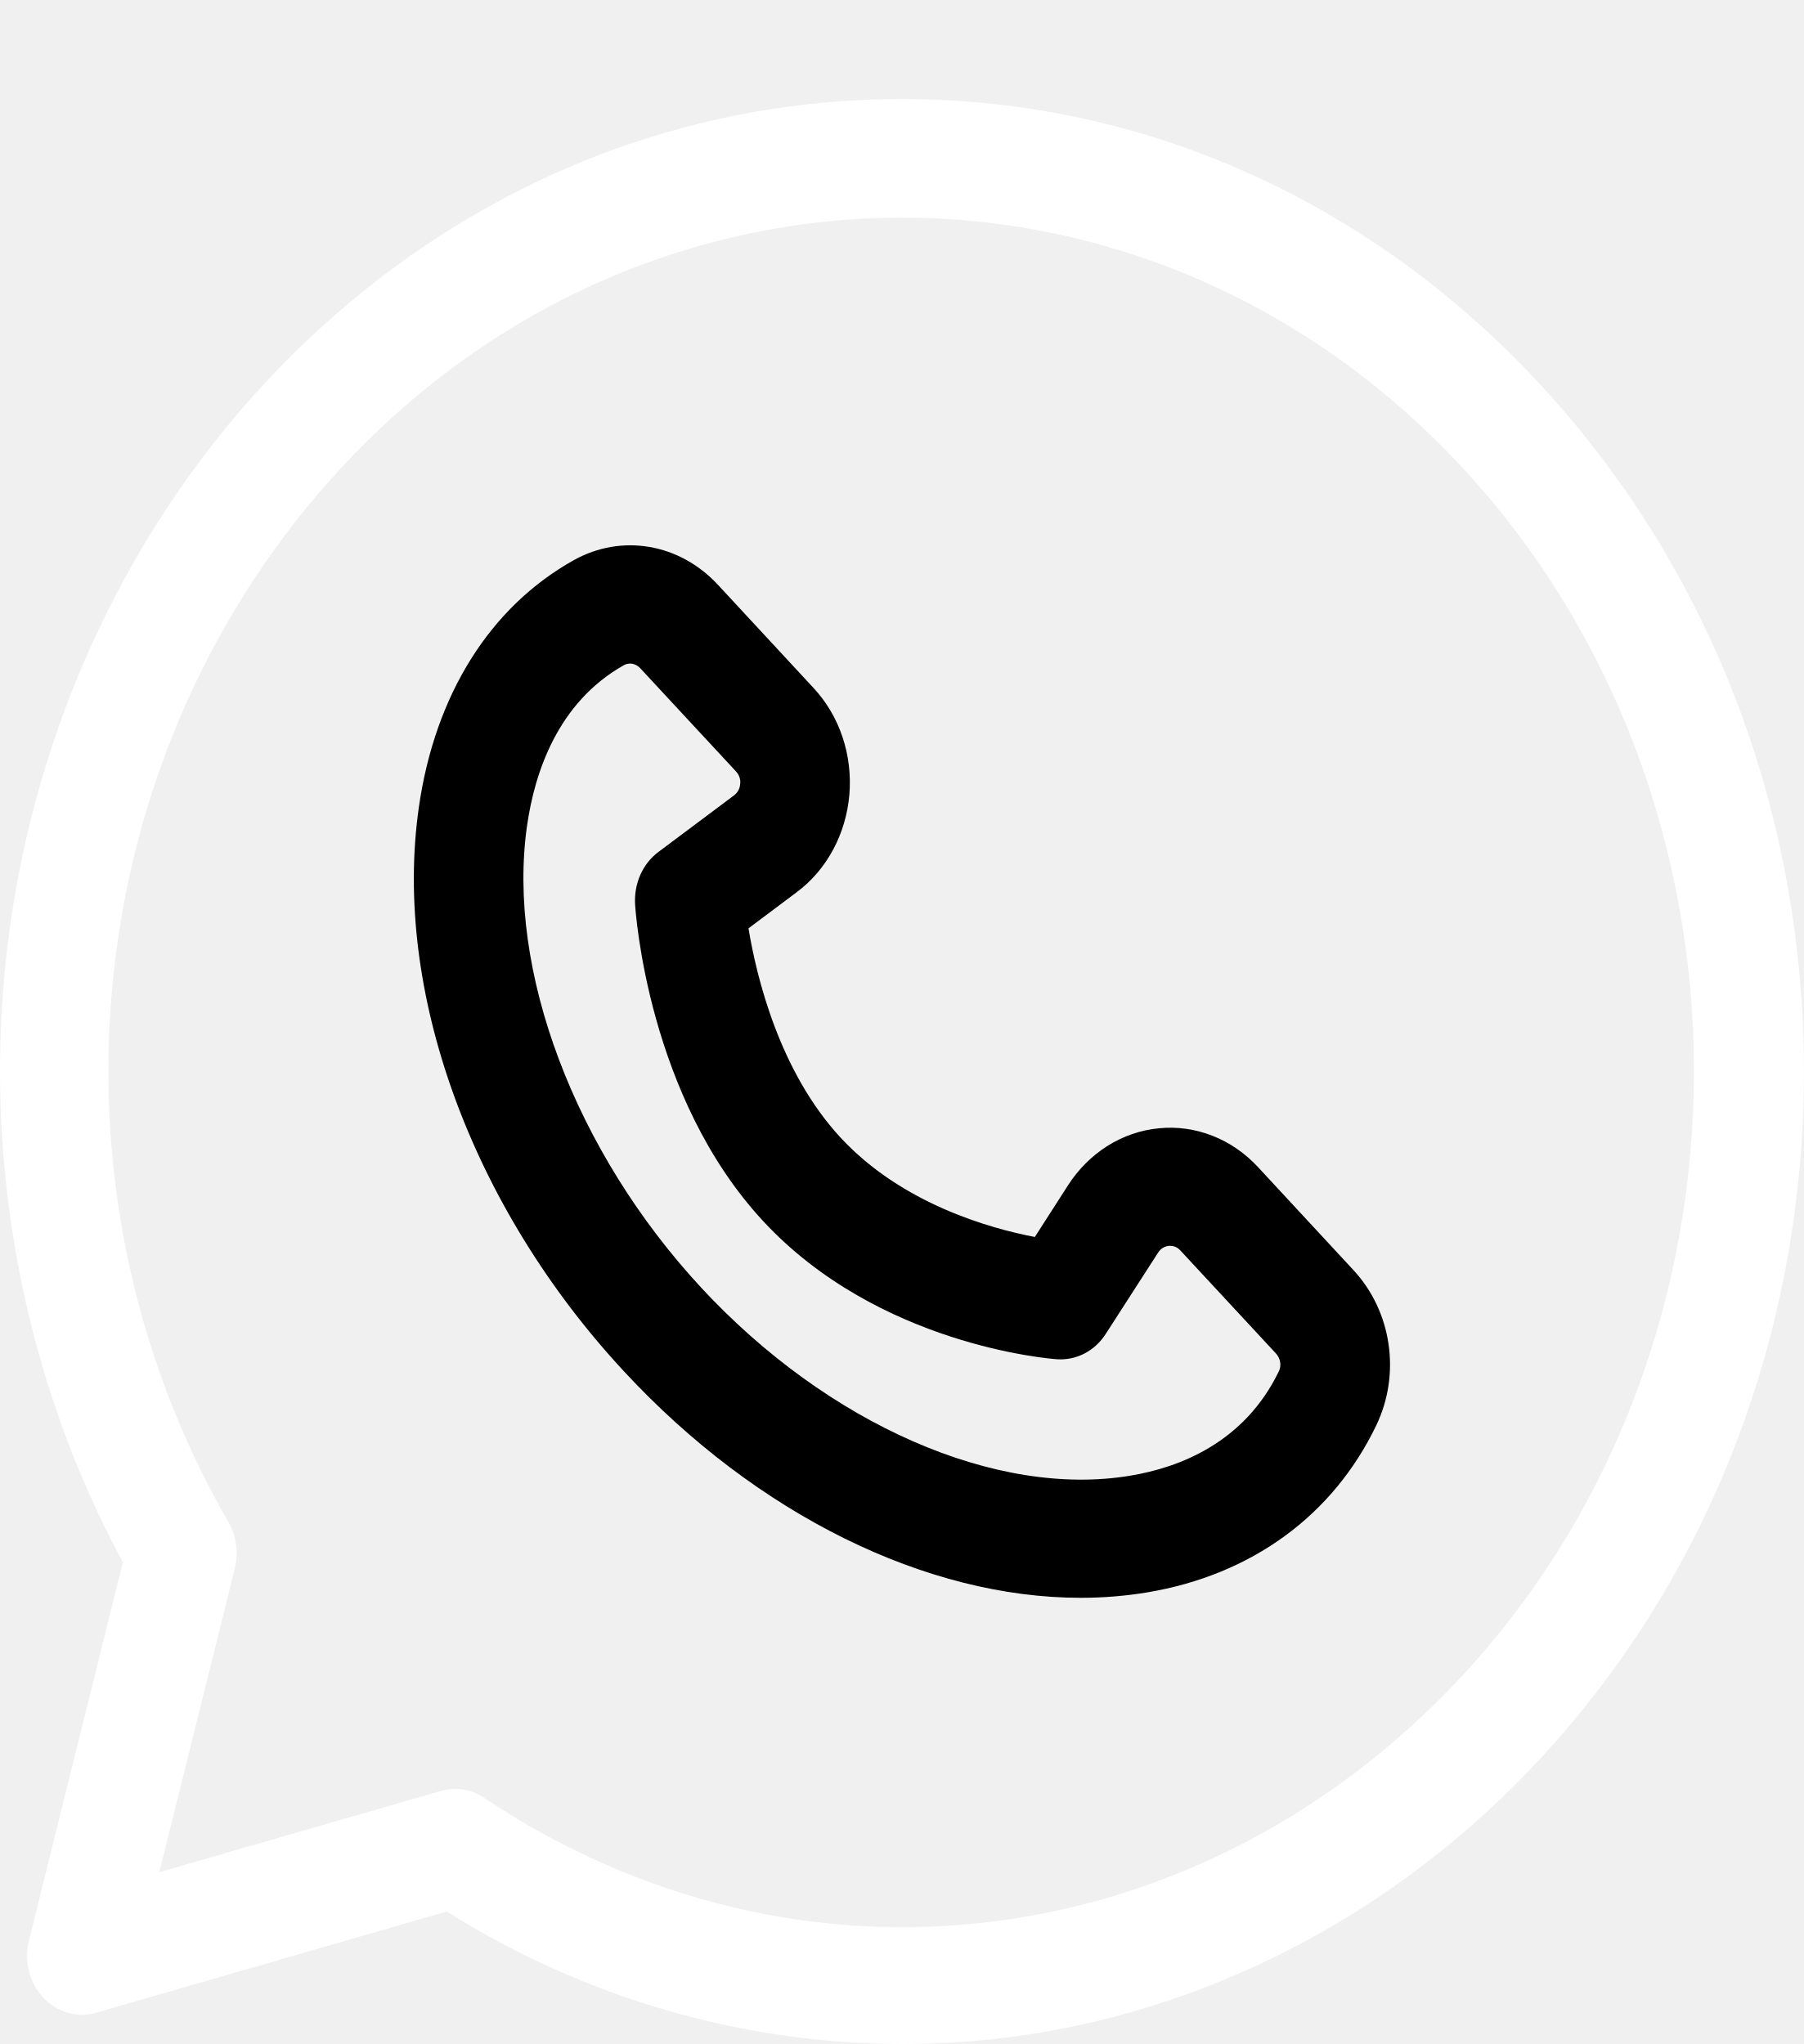
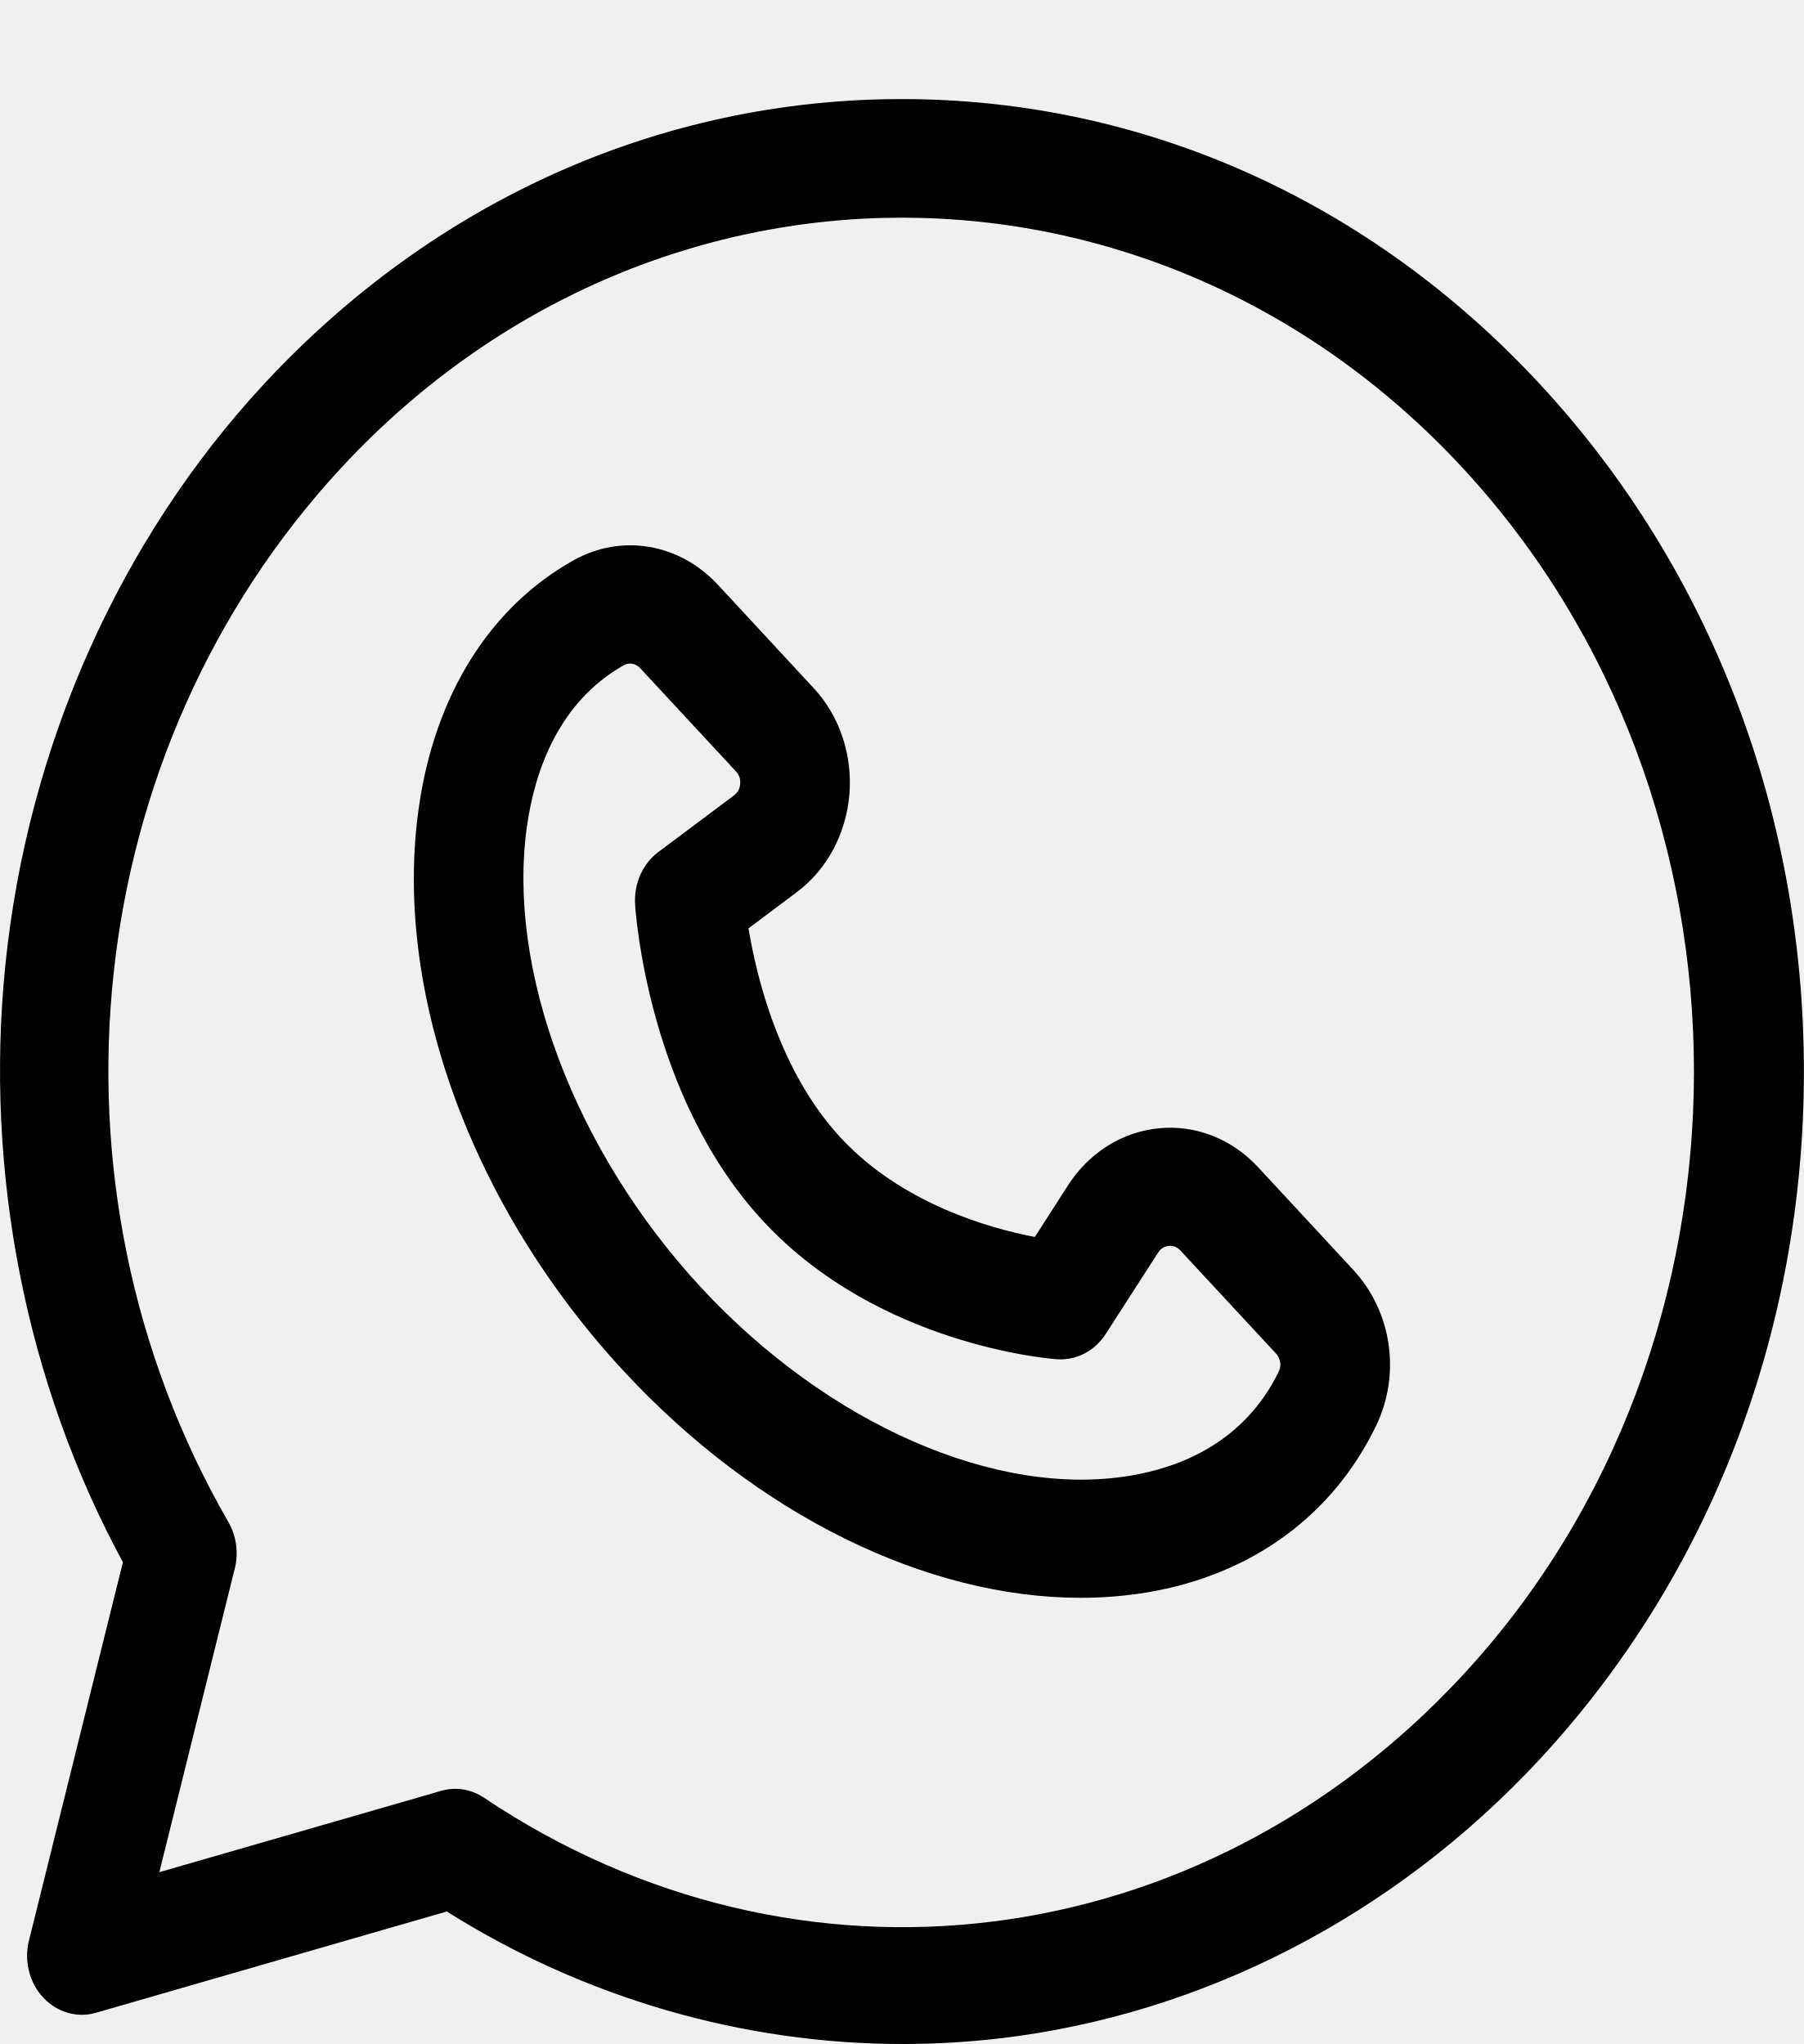
<svg xmlns="http://www.w3.org/2000/svg" viewBox="0 0 15 17">
  <path d="M11.254 10.563L10.459 9.705C10.352 9.59 10.223 9.501 10.081 9.446C9.939 9.39 9.788 9.369 9.637 9.384C9.487 9.398 9.341 9.448 9.21 9.53C9.08 9.612 8.967 9.724 8.881 9.858L8.605 10.288C8.228 10.216 7.499 10.011 6.99 9.462C6.481 8.912 6.291 8.127 6.224 7.721L6.623 7.422C6.747 7.33 6.851 7.209 6.927 7.068C7.003 6.927 7.049 6.77 7.063 6.607C7.076 6.445 7.057 6.282 7.005 6.128C6.954 5.975 6.871 5.836 6.764 5.721L5.97 4.864C5.65 4.519 5.169 4.437 4.771 4.659C4.075 5.048 3.617 5.778 3.483 6.713C3.264 8.237 3.917 10.035 5.188 11.405C6.296 12.601 7.706 13.289 8.986 13.289C9.173 13.289 9.358 13.274 9.539 13.244C10.406 13.099 11.083 12.606 11.444 11.855C11.65 11.426 11.573 10.907 11.254 10.563ZM10.635 11.403C10.348 12 9.805 12.206 9.4 12.273C8.285 12.46 6.885 11.846 5.832 10.711C4.779 9.575 4.21 8.065 4.383 6.864C4.446 6.427 4.637 5.841 5.19 5.531C5.205 5.523 5.222 5.519 5.239 5.519C5.27 5.519 5.301 5.533 5.325 5.559L6.12 6.416C6.153 6.451 6.158 6.492 6.155 6.52C6.153 6.547 6.142 6.586 6.104 6.615L5.476 7.085C5.411 7.133 5.359 7.199 5.325 7.275C5.291 7.352 5.276 7.436 5.281 7.521C5.285 7.586 5.388 9.124 6.346 10.156C7.304 11.189 8.73 11.301 8.79 11.305C8.869 11.31 8.947 11.294 9.018 11.257C9.089 11.22 9.149 11.165 9.194 11.095L9.63 10.418C9.657 10.376 9.693 10.365 9.718 10.362C9.744 10.36 9.782 10.364 9.815 10.4L10.61 11.257C10.647 11.297 10.657 11.357 10.635 11.403Z" />
-   <path d="M12.803 3.193C11.387 1.666 9.503 0.824 7.5 0.824C5.496 0.824 3.613 1.666 2.196 3.193C0.992 4.492 0.228 6.21 0.044 8.032C-0.13 9.754 0.217 11.507 1.022 12.993L0.241 16.139C0.22 16.222 0.22 16.31 0.241 16.393C0.261 16.476 0.302 16.552 0.359 16.613C0.415 16.674 0.486 16.718 0.563 16.74C0.64 16.763 0.721 16.763 0.799 16.74L3.715 15.898C4.861 16.619 6.178 17 7.507 17C7.777 17 8.047 16.984 8.316 16.953C10.006 16.754 11.599 15.93 12.803 14.632C14.22 13.104 15 11.073 15 8.913C15 6.752 14.22 4.721 12.803 3.193ZM12.159 13.937C9.981 16.285 6.637 16.703 4.025 14.952C3.972 14.916 3.913 14.893 3.851 14.883C3.79 14.873 3.727 14.877 3.667 14.895L1.325 15.571L1.952 13.046C1.969 12.981 1.972 12.913 1.963 12.847C1.954 12.78 1.932 12.716 1.899 12.659C0.276 9.843 0.663 6.236 2.84 3.888C5.41 1.118 9.59 1.118 12.159 3.888C14.728 6.659 14.728 11.166 12.159 13.937Z" fill="white" />
+   <path d="M12.803 3.193C11.387 1.666 9.503 0.824 7.5 0.824C5.496 0.824 3.613 1.666 2.196 3.193C0.992 4.492 0.228 6.21 0.044 8.032C-0.13 9.754 0.217 11.507 1.022 12.993L0.241 16.139C0.22 16.222 0.22 16.31 0.241 16.393C0.261 16.476 0.302 16.552 0.359 16.613C0.415 16.674 0.486 16.718 0.563 16.74C0.64 16.763 0.721 16.763 0.799 16.74L3.715 15.898C4.861 16.619 6.178 17 7.507 17C7.777 17 8.047 16.984 8.316 16.953C10.006 16.754 11.599 15.93 12.803 14.632C14.22 13.104 15 11.073 15 8.913C15 6.752 14.22 4.721 12.803 3.193ZM12.159 13.937C9.981 16.285 6.637 16.703 4.025 14.952C3.972 14.916 3.913 14.893 3.851 14.883C3.79 14.873 3.727 14.877 3.667 14.895L1.325 15.571L1.952 13.046C1.969 12.981 1.972 12.913 1.963 12.847C1.954 12.78 1.932 12.716 1.899 12.659C0.276 9.843 0.663 6.236 2.84 3.888C5.41 1.118 9.59 1.118 12.159 3.888C14.728 6.659 14.728 11.166 12.159 13.937Z" />
</svg>
